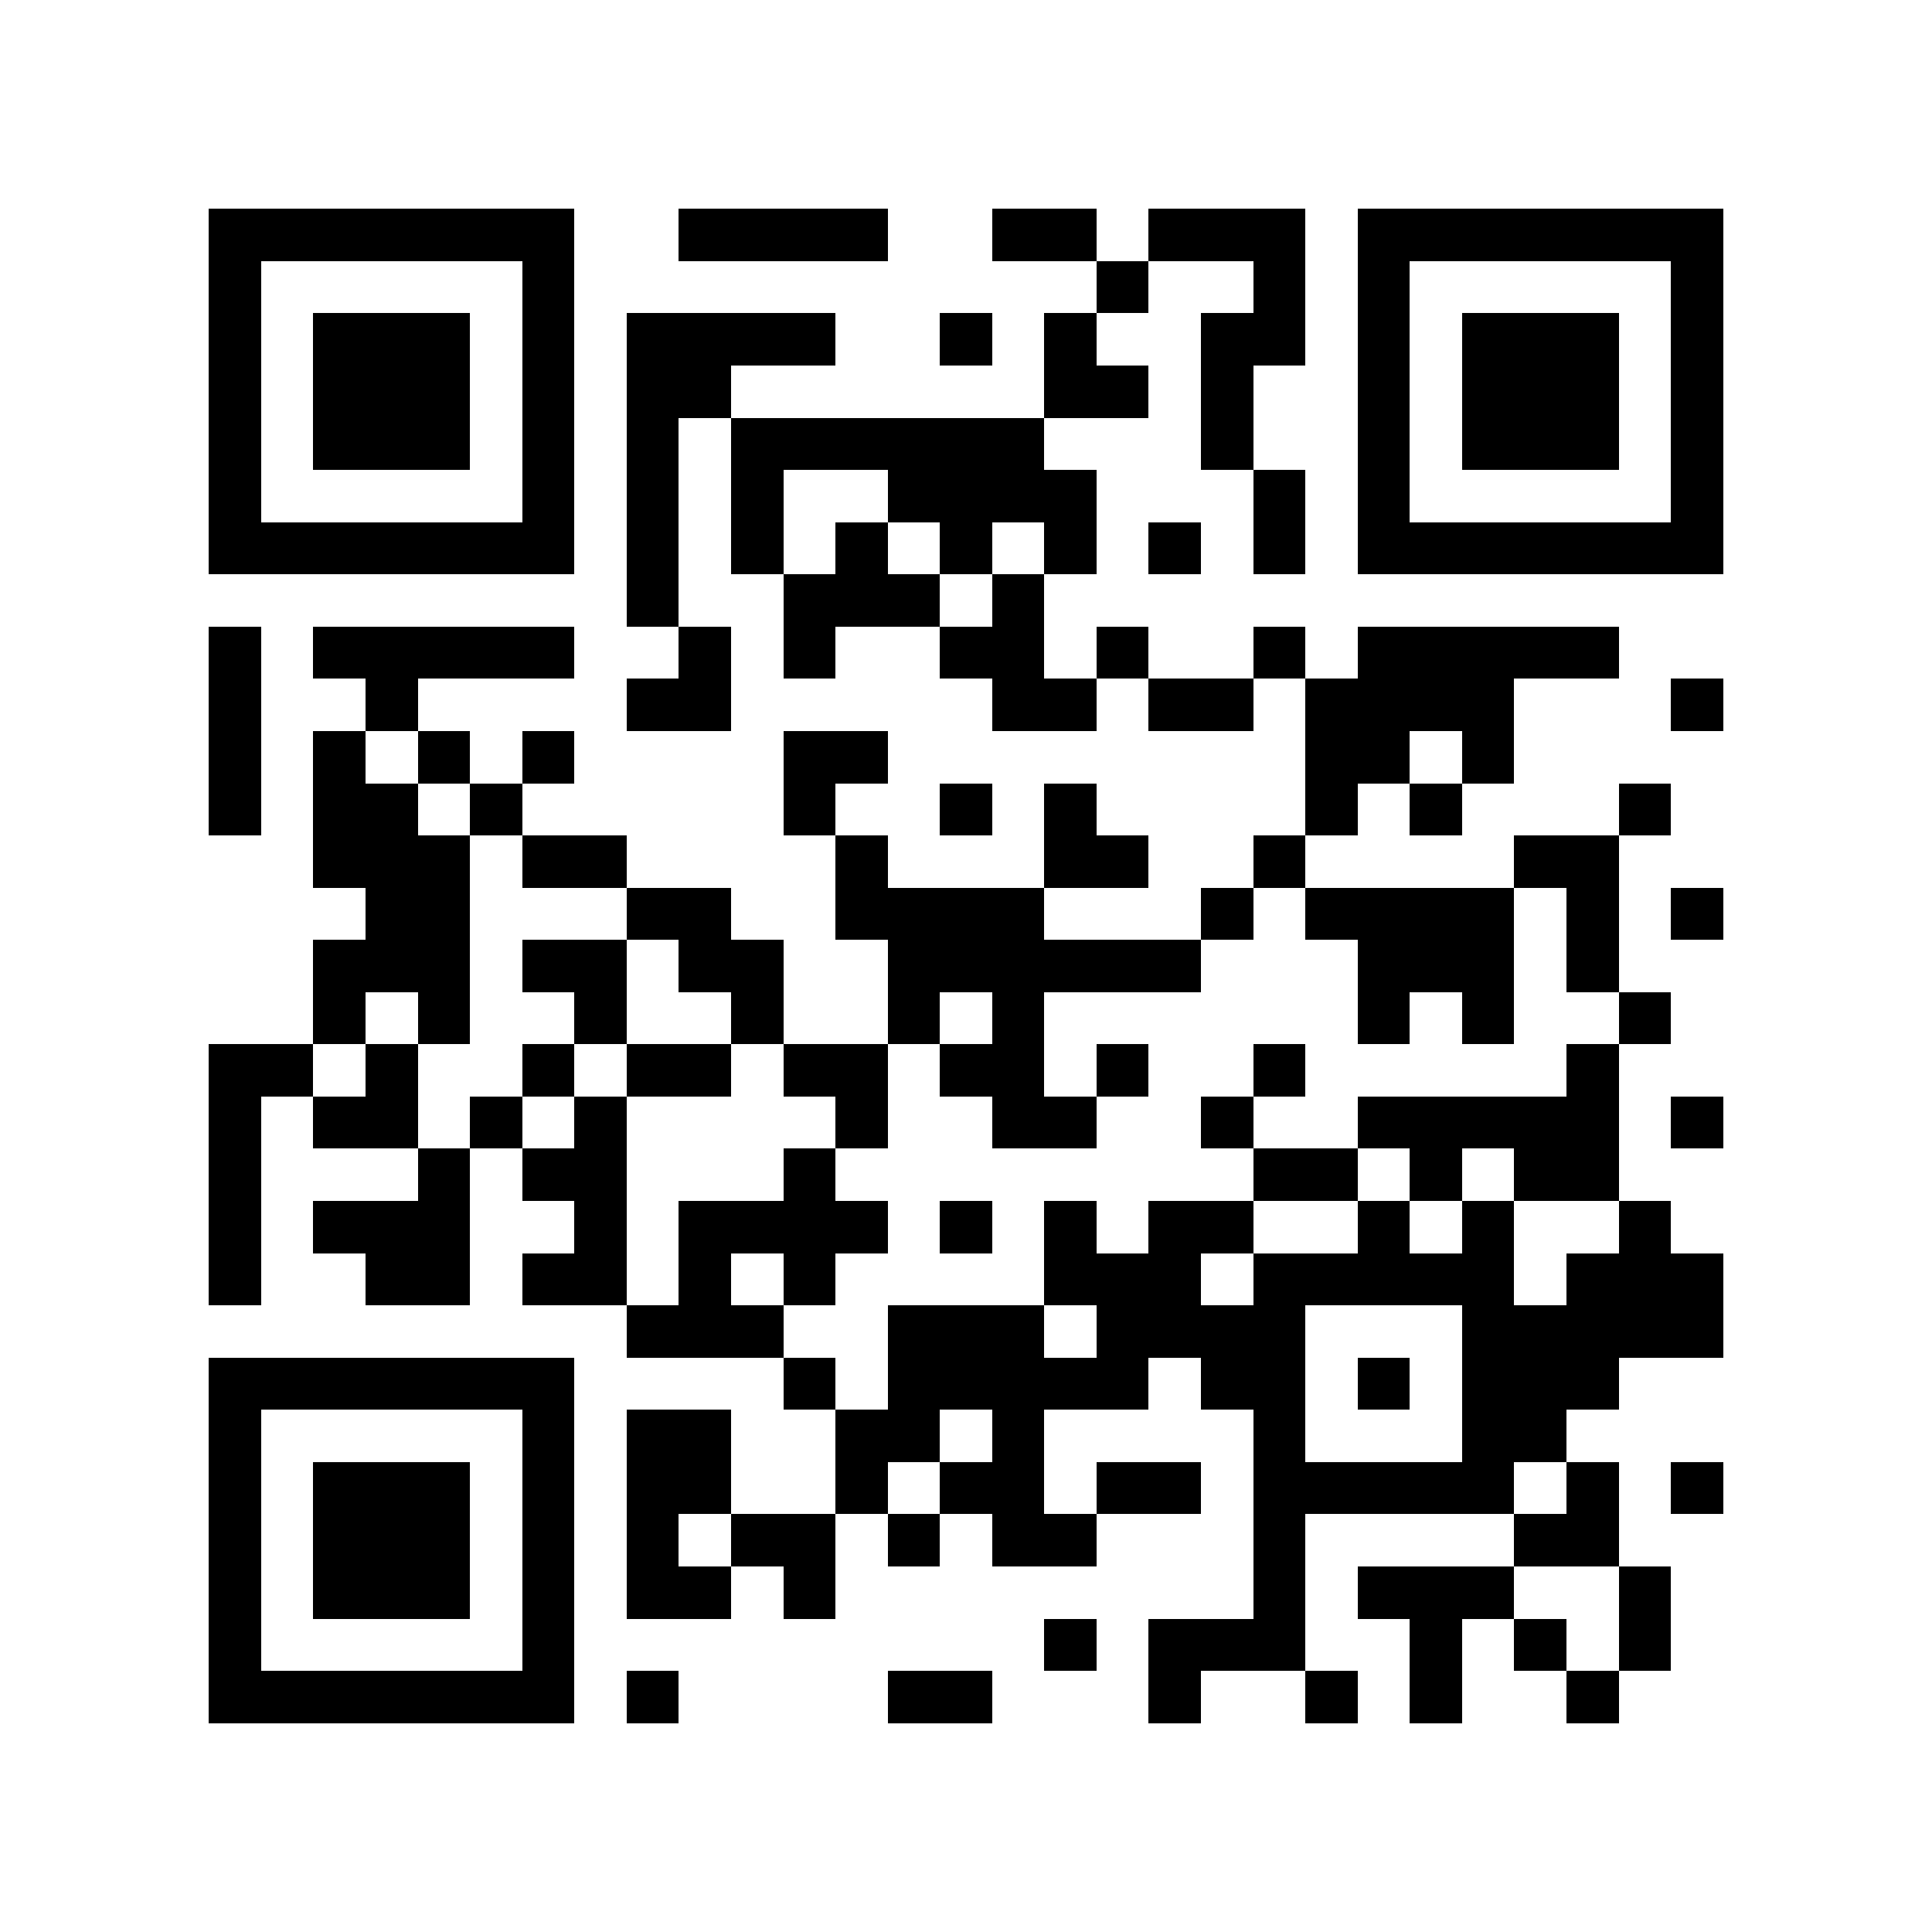
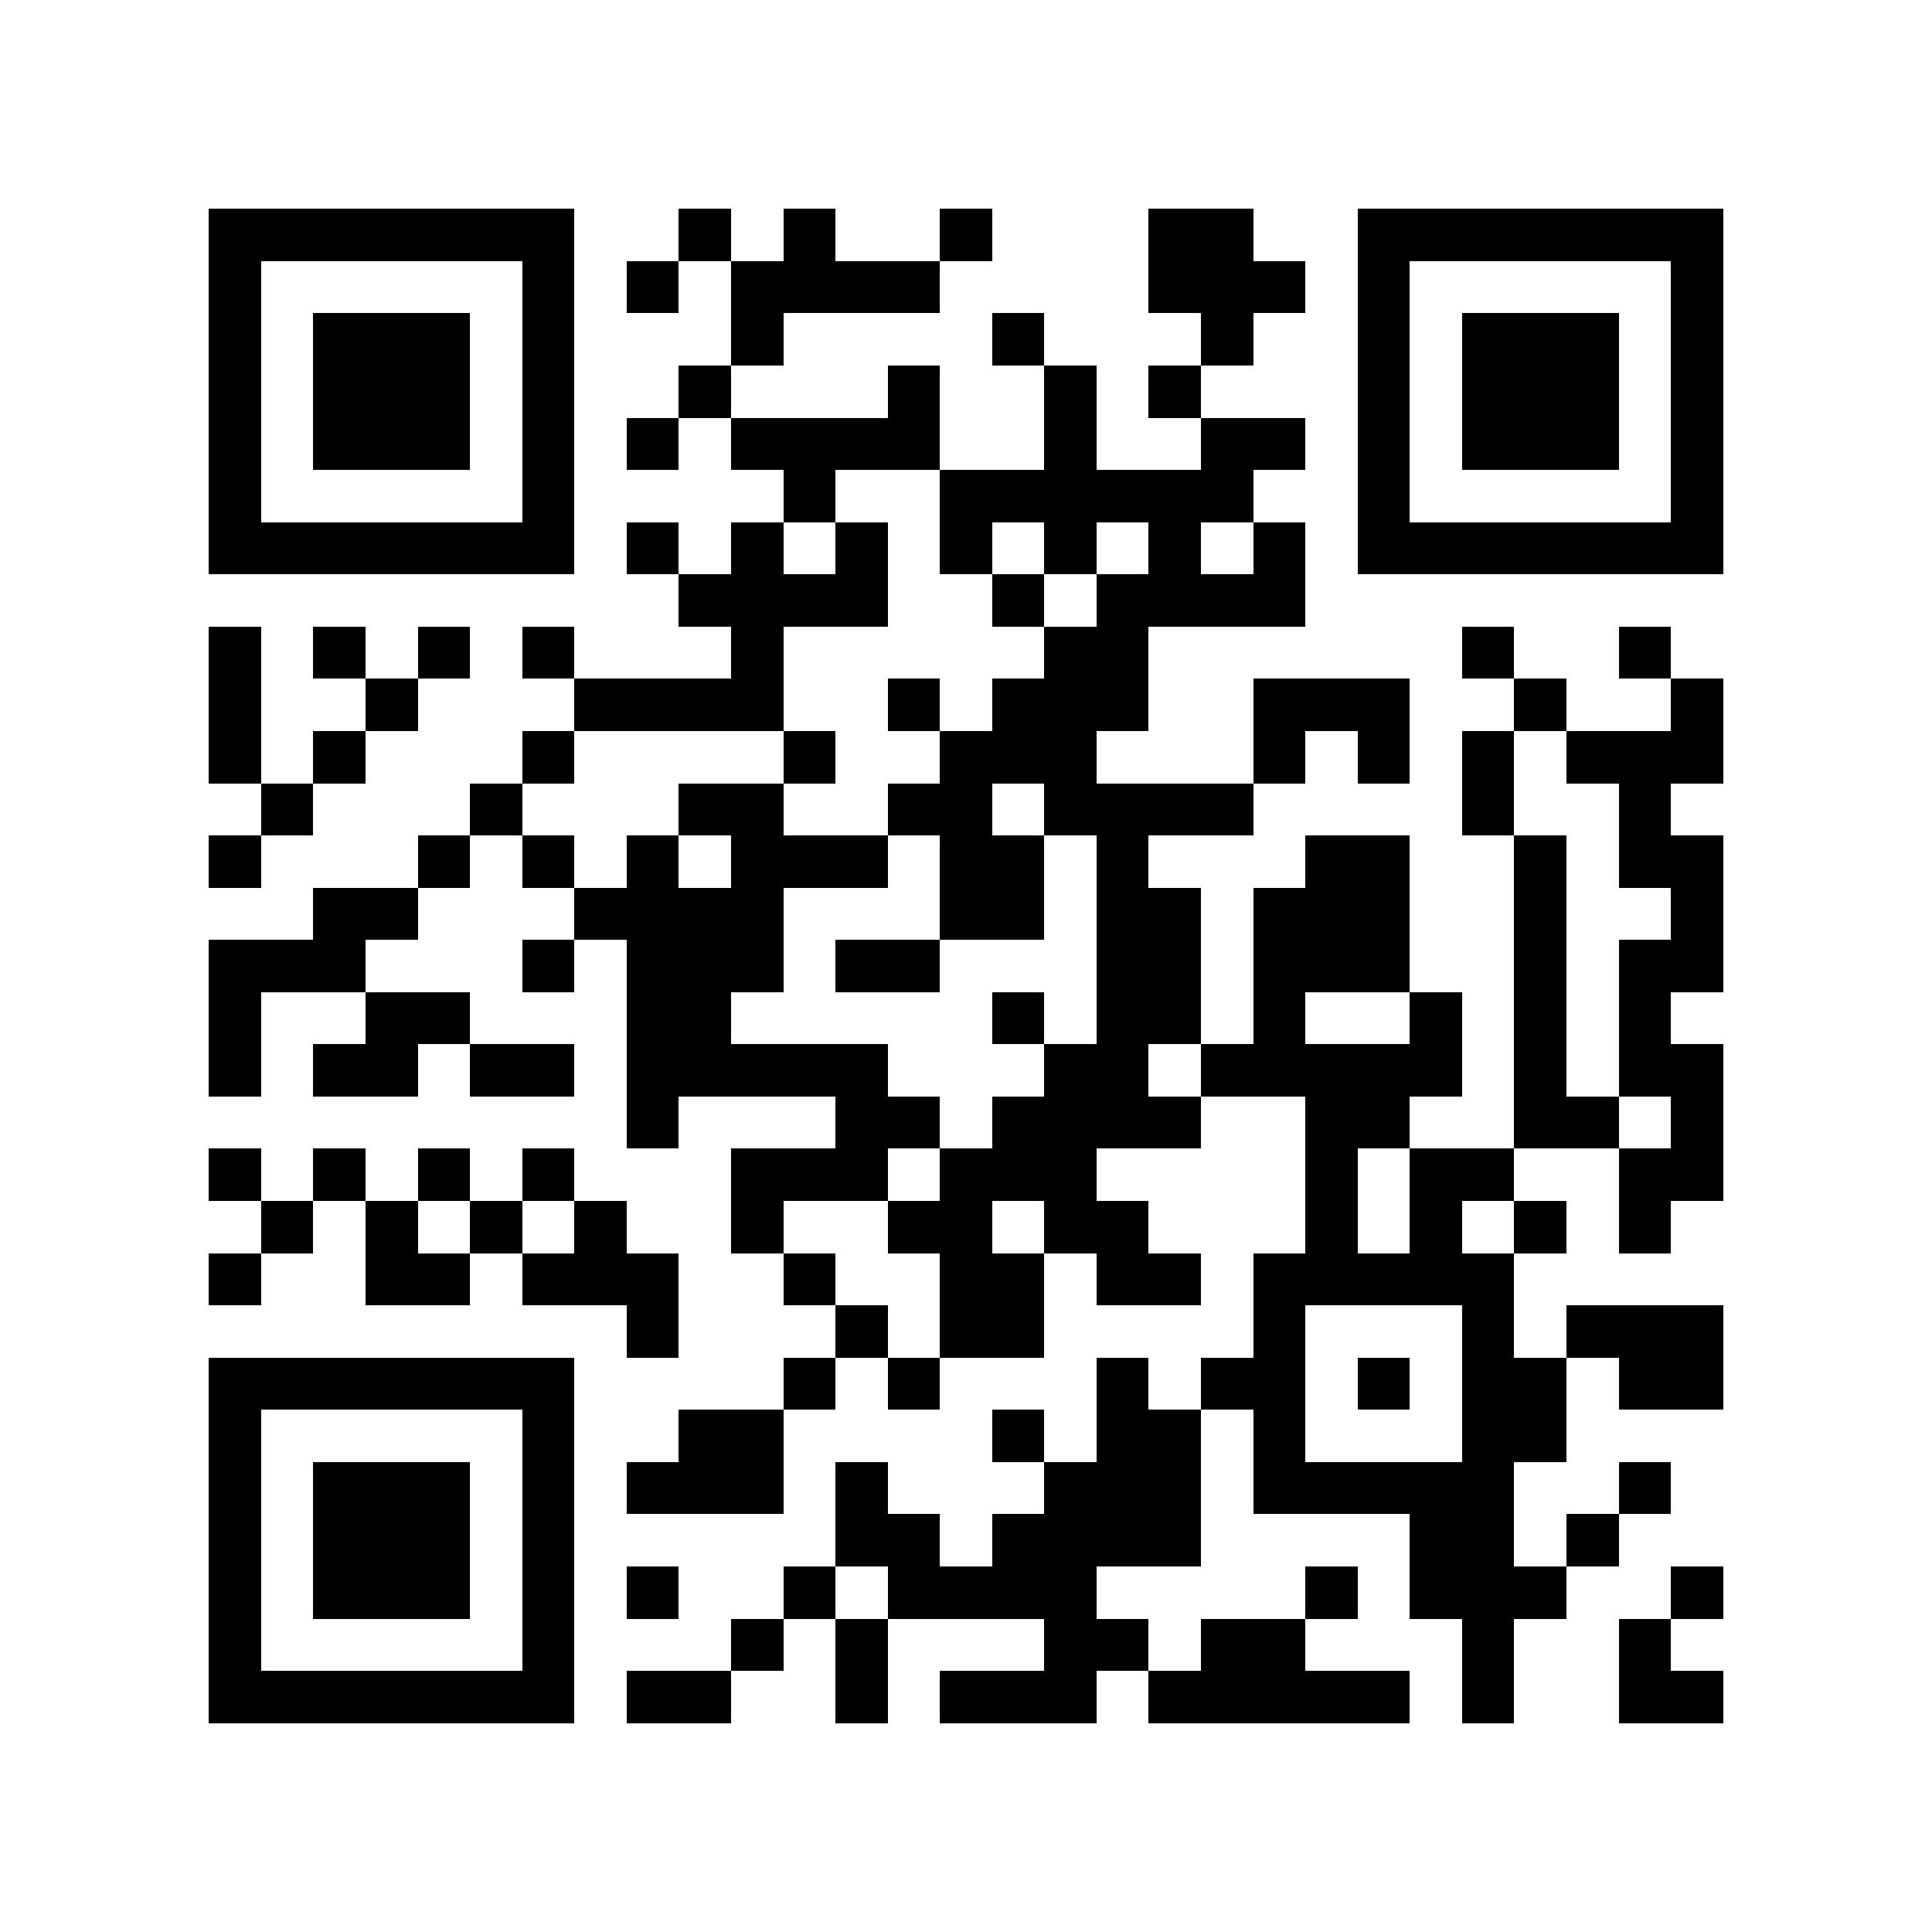
<svg xmlns="http://www.w3.org/2000/svg" viewBox="0 0 37 37" shape-rendering="crispEdges">
  <path fill="#ffffff" d="M0 0h37v37H0z" />
-   <path stroke="#000000" d="M4 4.5h7m2 0h4m2 0h2m1 0h3m1 0h7M4 5.5h1m5 0h1m10 0h1m2 0h1m1 0h1m5 0h1M4 6.5h1m1 0h3m1 0h1m1 0h4m2 0h1m1 0h1m2 0h2m1 0h1m1 0h3m1 0h1M4 7.5h1m1 0h3m1 0h1m1 0h2m6 0h2m1 0h1m2 0h1m1 0h3m1 0h1M4 8.5h1m1 0h3m1 0h1m1 0h1m1 0h6m3 0h1m2 0h1m1 0h3m1 0h1M4 9.5h1m5 0h1m1 0h1m1 0h1m2 0h4m3 0h1m1 0h1m5 0h1M4 10.5h7m1 0h1m1 0h1m1 0h1m1 0h1m1 0h1m1 0h1m1 0h1m1 0h7M12 11.5h1m2 0h3m1 0h1M4 12.5h1m1 0h5m2 0h1m1 0h1m2 0h2m1 0h1m2 0h1m1 0h5M4 13.5h1m2 0h1m4 0h2m5 0h2m1 0h2m1 0h4m3 0h1M4 14.5h1m1 0h1m1 0h1m1 0h1m4 0h2m8 0h2m1 0h1M4 15.5h1m1 0h2m1 0h1m5 0h1m2 0h1m1 0h1m4 0h1m1 0h1m3 0h1M6 16.5h3m1 0h2m4 0h1m3 0h2m2 0h1m4 0h2M7 17.5h2m3 0h2m2 0h4m3 0h1m1 0h4m1 0h1m1 0h1M6 18.5h3m1 0h2m1 0h2m2 0h6m3 0h3m1 0h1M6 19.5h1m1 0h1m2 0h1m2 0h1m2 0h1m1 0h1m6 0h1m1 0h1m2 0h1M4 20.5h2m1 0h1m2 0h1m1 0h2m1 0h2m1 0h2m1 0h1m2 0h1m5 0h1M4 21.5h1m1 0h2m1 0h1m1 0h1m4 0h1m2 0h2m2 0h1m2 0h5m1 0h1M4 22.5h1m3 0h1m1 0h2m3 0h1m8 0h2m1 0h1m1 0h2M4 23.5h1m1 0h3m2 0h1m1 0h4m1 0h1m1 0h1m1 0h2m2 0h1m1 0h1m2 0h1M4 24.5h1m2 0h2m1 0h2m1 0h1m1 0h1m4 0h3m1 0h5m1 0h3M12 25.5h3m2 0h3m1 0h4m3 0h5M4 26.5h7m4 0h1m1 0h5m1 0h2m1 0h1m1 0h3M4 27.5h1m5 0h1m1 0h2m2 0h2m1 0h1m4 0h1m3 0h2M4 28.5h1m1 0h3m1 0h1m1 0h2m2 0h1m1 0h2m1 0h2m1 0h5m1 0h1m1 0h1M4 29.5h1m1 0h3m1 0h1m1 0h1m1 0h2m1 0h1m1 0h2m3 0h1m4 0h2M4 30.5h1m1 0h3m1 0h1m1 0h2m1 0h1m8 0h1m1 0h3m2 0h1M4 31.5h1m5 0h1m9 0h1m1 0h3m2 0h1m1 0h1m1 0h1M4 32.5h7m1 0h1m4 0h2m3 0h1m2 0h1m1 0h1m2 0h1" />
+   <path stroke="#000000" d="M4 4.5h7m2 0h1m1 0h1m2 0h1m3 0h2m2 0h7M4 5.5h1m5 0h1m1 0h1m1 0h4m4 0h3m1 0h1m5 0h1M4 6.5h1m1 0h3m1 0h1m3 0h1m4 0h1m3 0h1m2 0h1m1 0h3m1 0h1M4 7.5h1m1 0h3m1 0h1m2 0h1m3 0h1m2 0h1m1 0h1m3 0h1m1 0h3m1 0h1M4 8.5h1m1 0h3m1 0h1m1 0h1m1 0h4m2 0h1m2 0h2m1 0h1m1 0h3m1 0h1M4 9.5h1m5 0h1m4 0h1m2 0h6m2 0h1m5 0h1M4 10.5h7m1 0h1m1 0h1m1 0h1m1 0h1m1 0h1m1 0h1m1 0h1m1 0h7M13 11.5h4m2 0h1m1 0h4M4 12.5h1m1 0h1m1 0h1m1 0h1m3 0h1m5 0h2m6 0h1m2 0h1M4 13.5h1m2 0h1m3 0h4m2 0h1m1 0h3m2 0h3m2 0h1m2 0h1M4 14.5h1m1 0h1m3 0h1m4 0h1m2 0h3m3 0h1m1 0h1m1 0h1m1 0h3M5 15.5h1m3 0h1m3 0h2m2 0h2m1 0h4m4 0h1m2 0h1M4 16.5h1m3 0h1m1 0h1m1 0h1m1 0h3m1 0h2m1 0h1m3 0h2m2 0h1m1 0h2M6 17.5h2m3 0h4m3 0h2m1 0h2m1 0h3m2 0h1m2 0h1M4 18.5h3m3 0h1m1 0h3m1 0h2m3 0h2m1 0h3m2 0h1m1 0h2M4 19.5h1m2 0h2m3 0h2m5 0h1m1 0h2m1 0h1m2 0h1m1 0h1m1 0h1M4 20.5h1m1 0h2m1 0h2m1 0h5m3 0h2m1 0h5m1 0h1m1 0h2M12 21.5h1m3 0h2m1 0h4m2 0h2m2 0h2m1 0h1M4 22.5h1m1 0h1m1 0h1m1 0h1m3 0h3m1 0h3m4 0h1m1 0h2m2 0h2M5 23.5h1m1 0h1m1 0h1m1 0h1m2 0h1m2 0h2m1 0h2m3 0h1m1 0h1m1 0h1m1 0h1M4 24.5h1m2 0h2m1 0h3m2 0h1m2 0h2m1 0h2m1 0h5M12 25.5h1m3 0h1m1 0h2m4 0h1m3 0h1m1 0h3M4 26.5h7m4 0h1m1 0h1m3 0h1m1 0h2m1 0h1m1 0h2m1 0h2M4 27.5h1m5 0h1m2 0h2m4 0h1m1 0h2m1 0h1m3 0h2M4 28.5h1m1 0h3m1 0h1m1 0h3m1 0h1m3 0h3m1 0h5m2 0h1M4 29.5h1m1 0h3m1 0h1m5 0h2m1 0h4m4 0h2m1 0h1M4 30.5h1m1 0h3m1 0h1m1 0h1m2 0h1m1 0h4m4 0h1m1 0h3m2 0h1M4 31.5h1m5 0h1m3 0h1m1 0h1m3 0h2m1 0h2m3 0h1m2 0h1M4 32.5h7m1 0h2m2 0h1m1 0h3m1 0h5m1 0h1m2 0h2" />
</svg>
